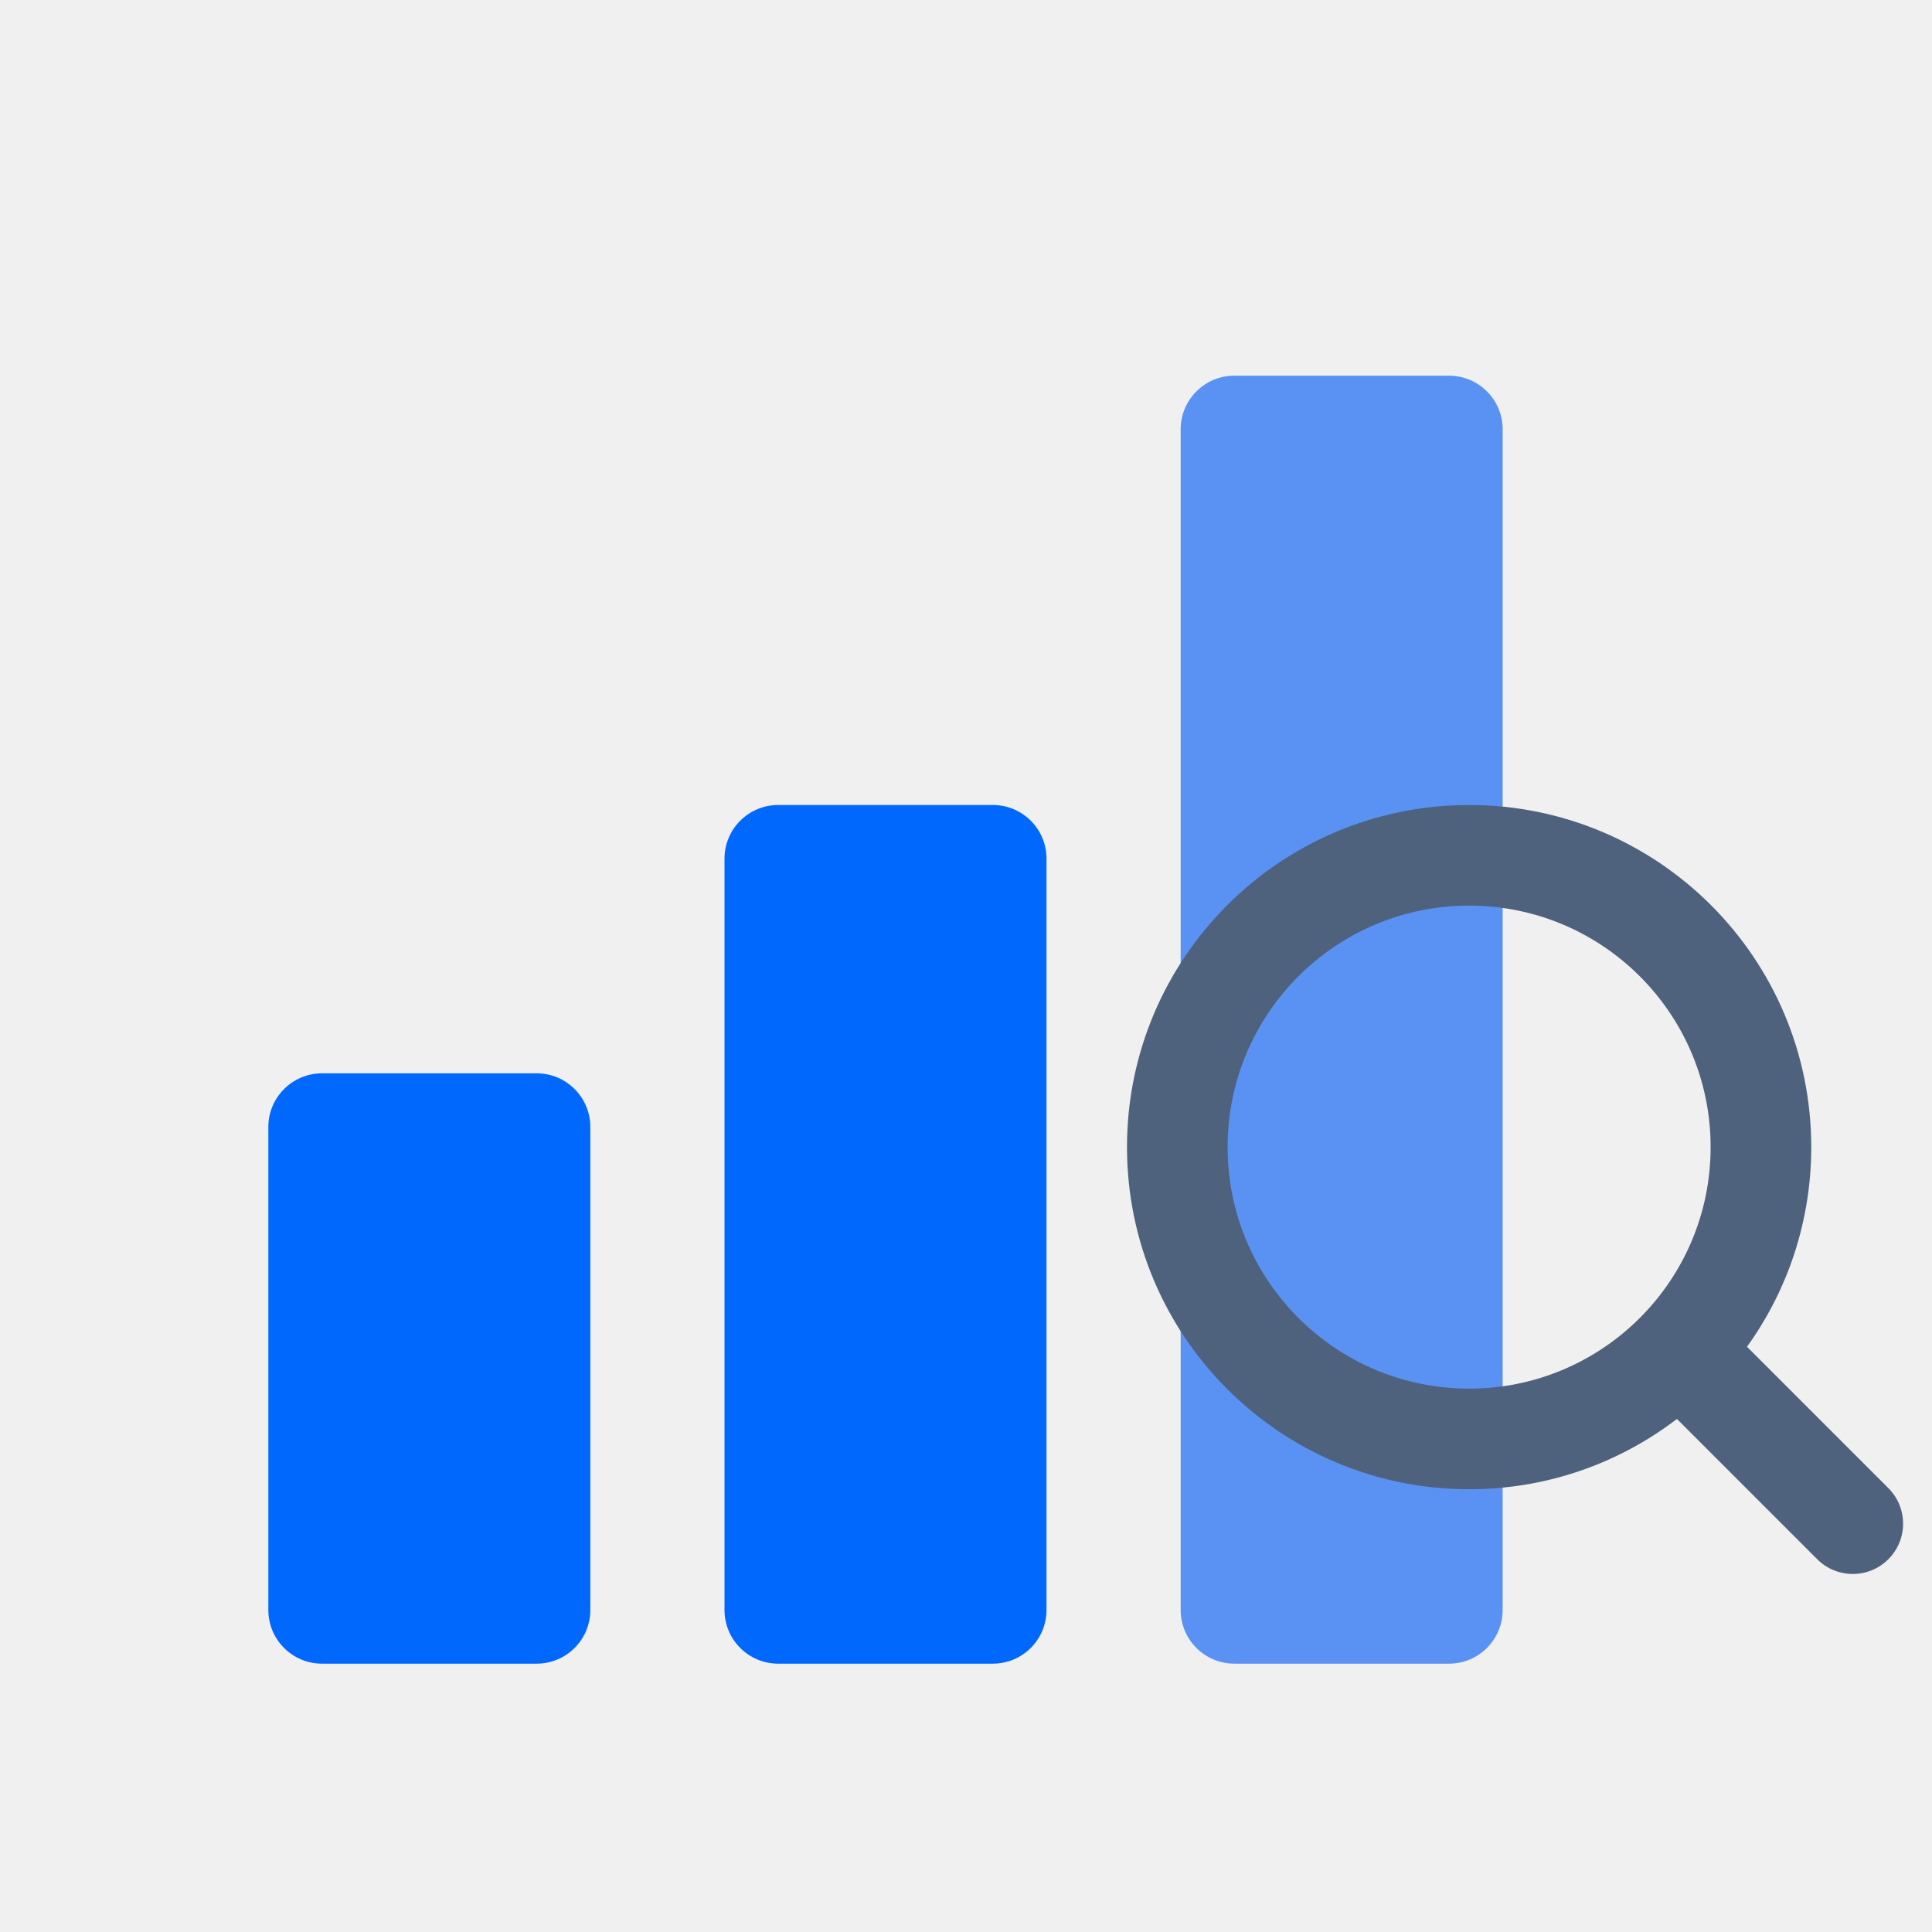
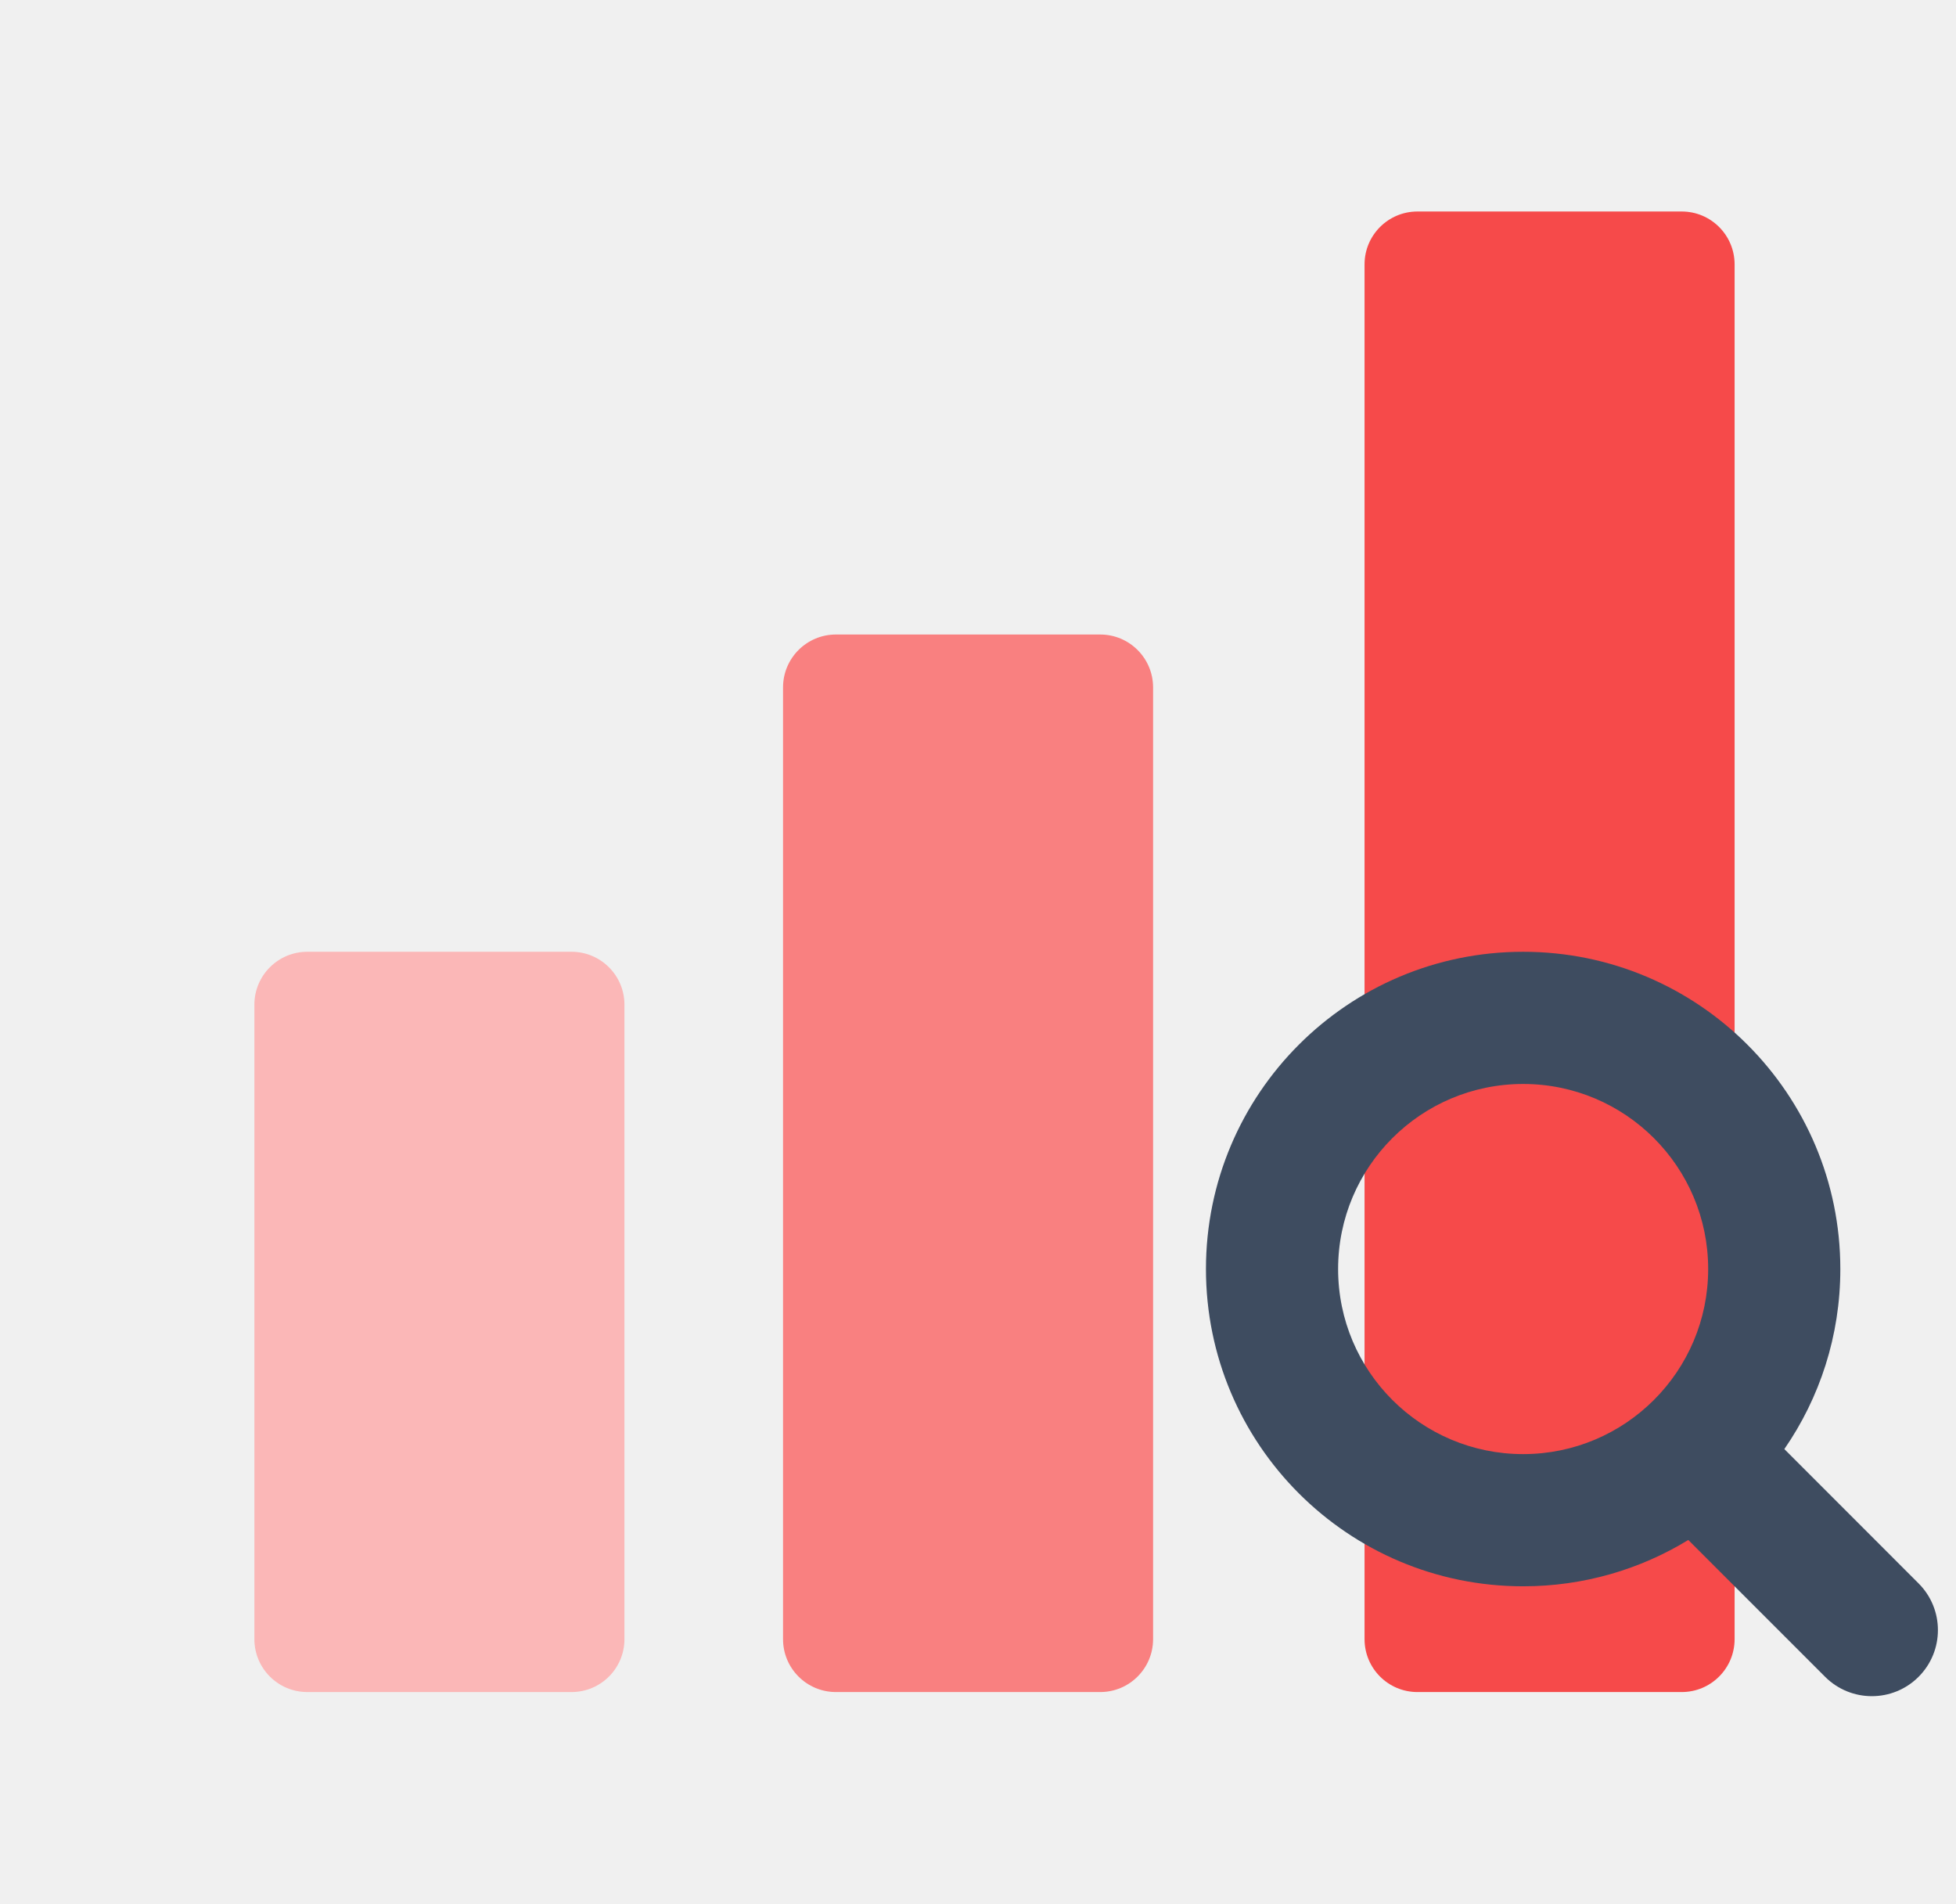
- <svg xmlns="http://www.w3.org/2000/svg" width="36" height="36" viewBox="0 0 36 36" fill="none">
-   <path d="M5 21C5 20.448 5.448 20 6 20H10C10.552 20 11 20.448 11 21V30C11 30.552 10.552 31 10 31H6C5.448 31 5 30.552 5 30V21Z" fill="#0168FE" />
-   <path d="M13.5 16C13.5 15.448 13.948 15 14.5 15H18.5C19.052 15 19.5 15.448 19.5 16V30C19.5 30.552 19.052 31 18.5 31H14.5C13.948 31 13.5 30.552 13.5 30V16Z" fill="#0168FE" />
-   <path d="M22 8C22 7.448 22.448 7 23 7H27C27.552 7 28 7.448 28 8V30C28 30.552 27.552 31 27 31H23C22.448 31 22 30.552 22 30V8Z" fill="#5A92F4" />
-   <path fill-rule="evenodd" clip-rule="evenodd" d="M31.875 21.375C31.875 23.86 29.86 25.875 27.375 25.875C24.89 25.875 22.875 23.86 22.875 21.375C22.875 18.89 24.89 16.875 27.375 16.875C29.86 16.875 31.875 18.89 31.875 21.375ZM31.247 26.44C30.173 27.262 28.831 27.75 27.375 27.75C23.854 27.75 21 24.896 21 21.375C21 17.854 23.854 15 27.375 15C30.896 15 33.75 17.854 33.75 21.375C33.75 22.763 33.306 24.048 32.553 25.095L35.187 27.729C35.553 28.095 35.553 28.688 35.187 29.054C34.821 29.42 34.227 29.42 33.861 29.054L31.247 26.44Z" fill="#4E627D" />
+ <svg xmlns="http://www.w3.org/2000/svg" width="37" height="36" viewBox="0 0 37 36" fill="none">
+   <g clip-path="url(#clip0_4906_40152)">
+     <path d="M4.812 19C4.812 18.448 5.26 18 5.812 18H10.812C11.364 18 11.812 18.448 11.812 19V31C11.812 31.552 11.364 32 10.812 32H5.812C5.26 32 4.812 31.552 4.812 31V19Z" fill="#FBB7B7" />
+     <path d="M25.812 5C25.812 4.448 26.26 4 26.812 4H31.812C32.364 4 32.812 4.448 32.812 5V31C32.812 31.552 32.364 32 31.812 32H26.812C26.26 32 25.812 31.552 25.812 31V5Z" fill="#F64A4A" />
+     <path d="M14.812 13C14.812 12.448 15.26 12 15.812 12H20.812C21.364 12 21.812 12.448 21.812 13V31C21.812 31.552 21.364 32 20.812 32H15.812C15.26 32 14.812 31.552 14.812 31V13Z" fill="#F98080" />
+     <path fill-rule="evenodd" clip-rule="evenodd" d="M32.312 24C32.312 25.933 30.745 27.5 28.812 27.5C26.879 27.5 25.312 25.933 25.312 24C25.312 22.067 26.879 20.5 28.812 20.5C30.745 20.5 32.312 22.067 32.312 24ZM31.936 29.124C31.026 29.68 29.956 30 28.812 30C25.498 30 22.812 27.314 22.812 24C22.812 20.686 25.498 18 28.812 18C32.126 18 34.812 20.686 34.812 24C34.812 25.265 34.421 26.438 33.753 27.405L36.292 29.945C36.78 30.433 36.78 31.224 36.292 31.712C35.804 32.2 35.013 32.2 34.524 31.712L31.936 29.124Z" fill="#3E4C60" />
+   </g>
+   <defs>
+     <clipPath id="clip0_4906_40152">
+       <rect width="36" height="36" fill="white" transform="translate(0.812012)" />
+     </clipPath>
+   </defs>
</svg>
